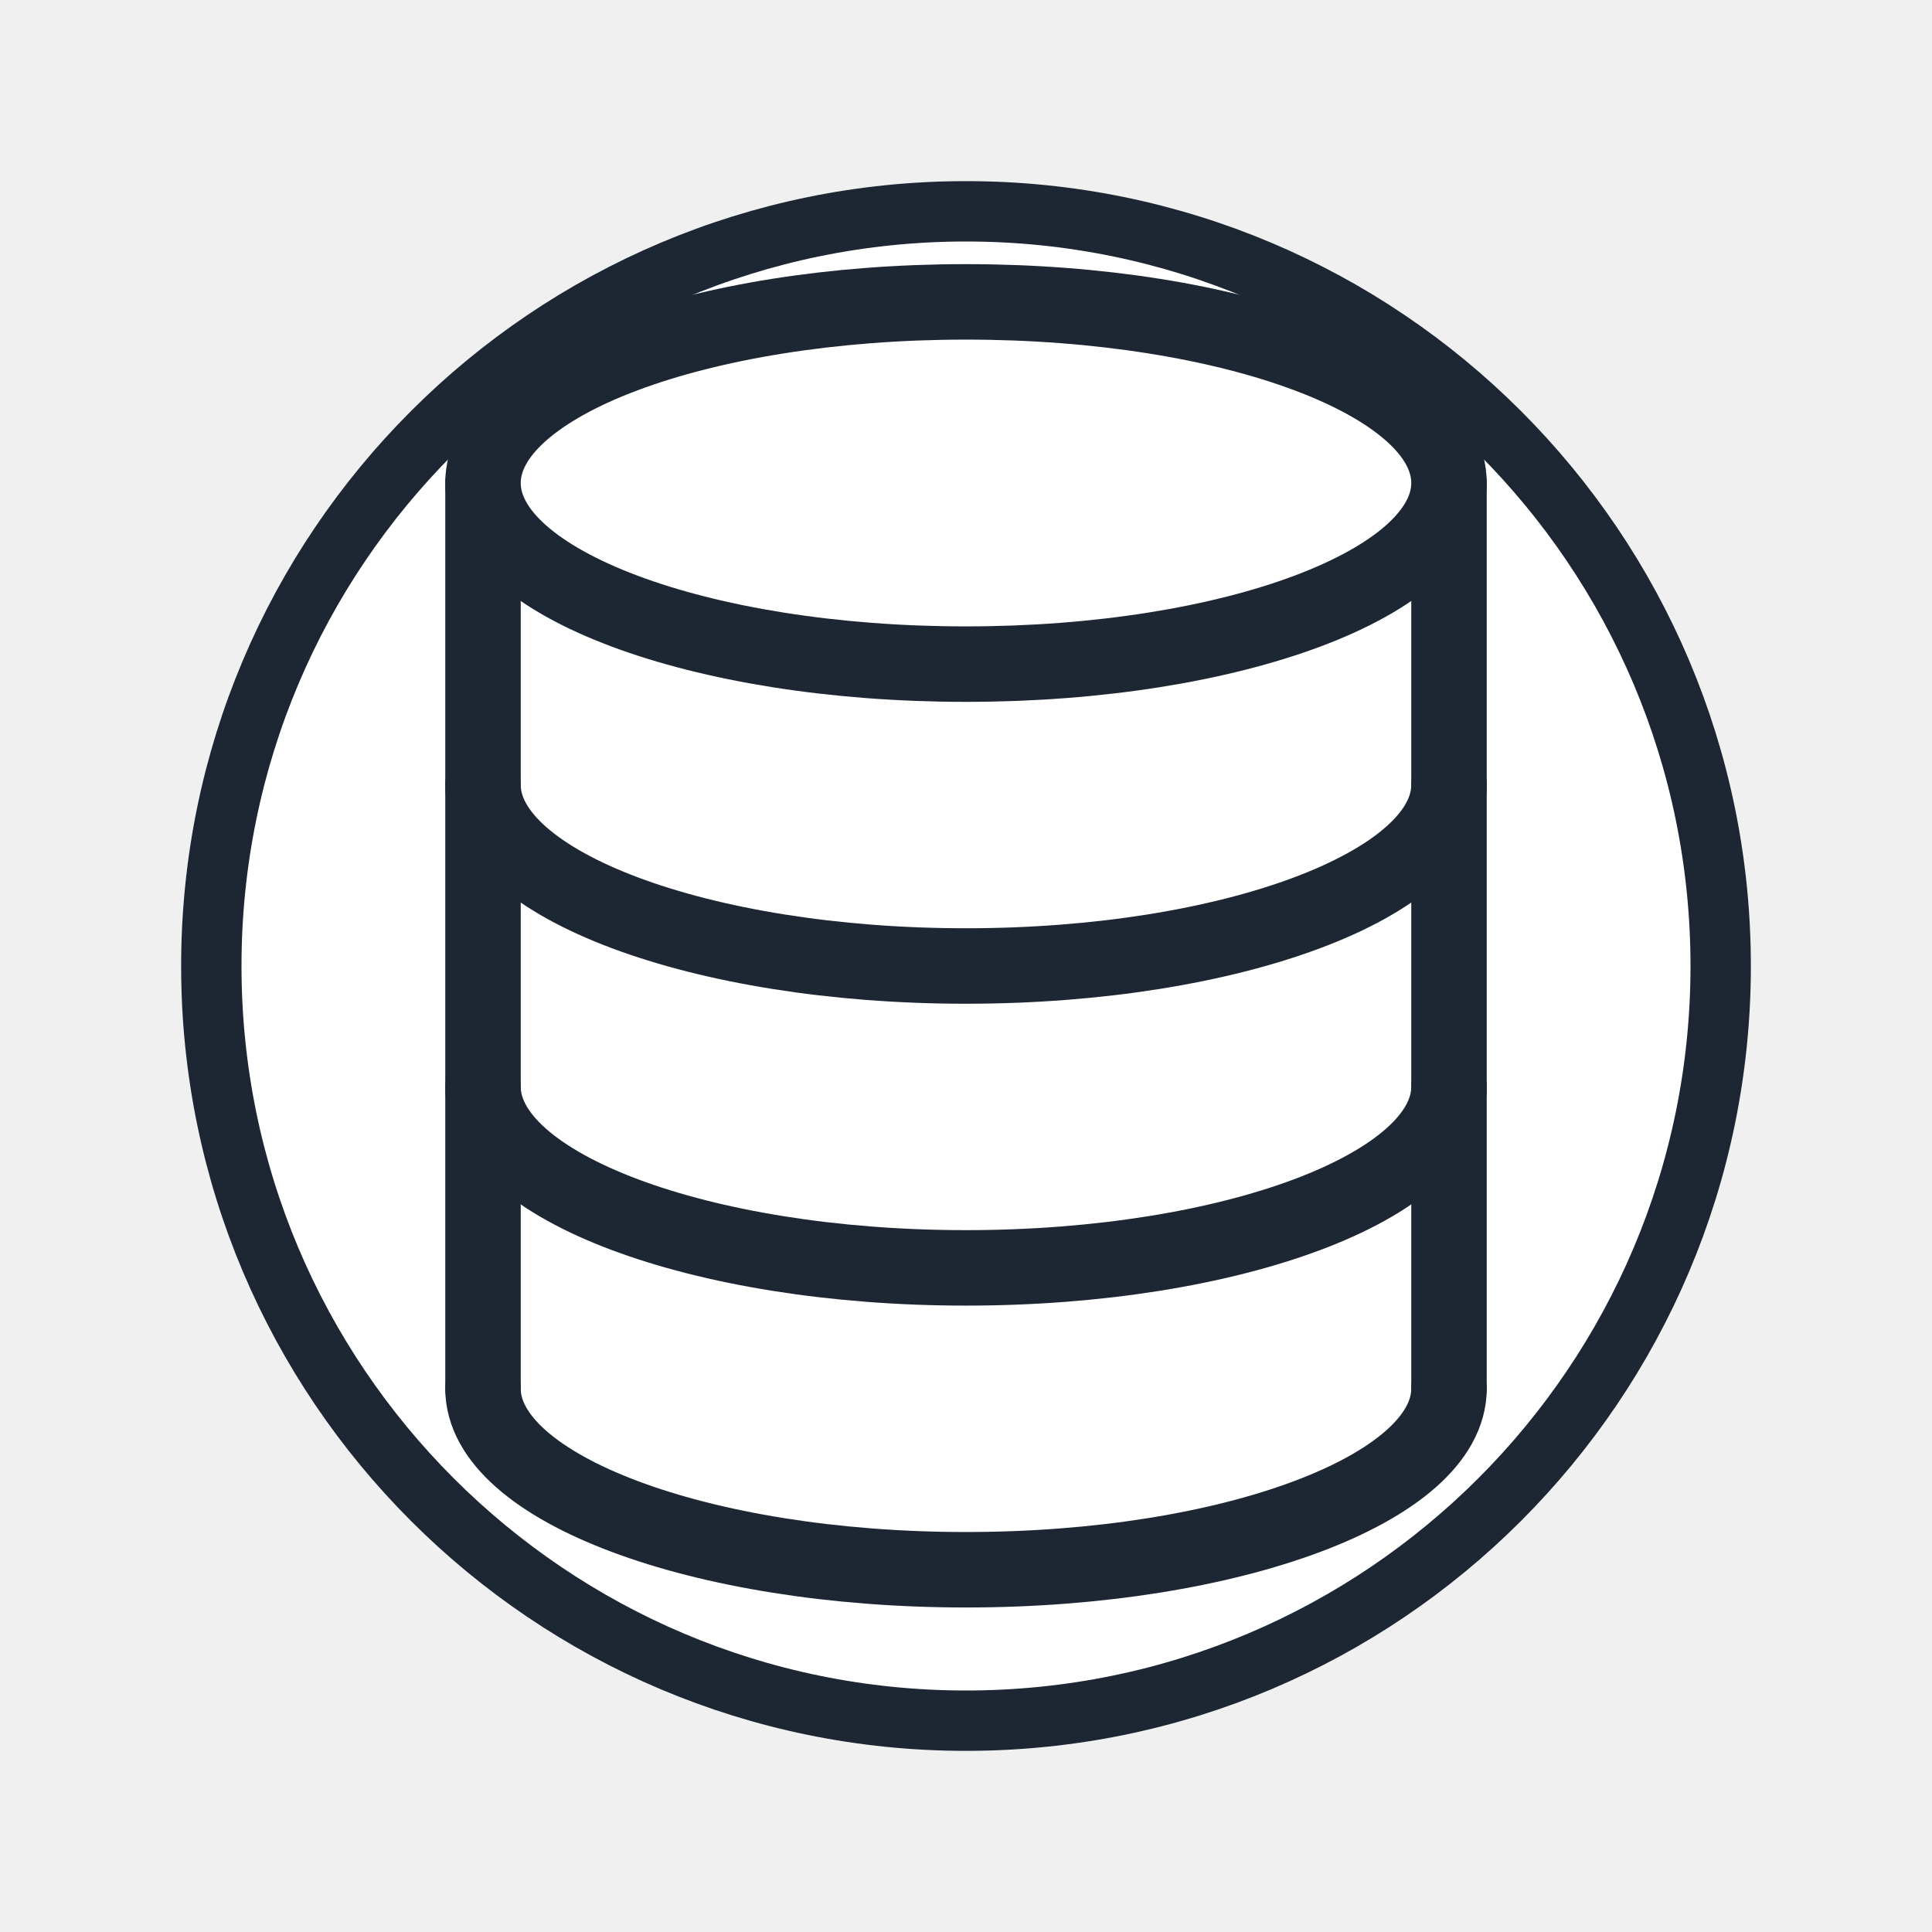
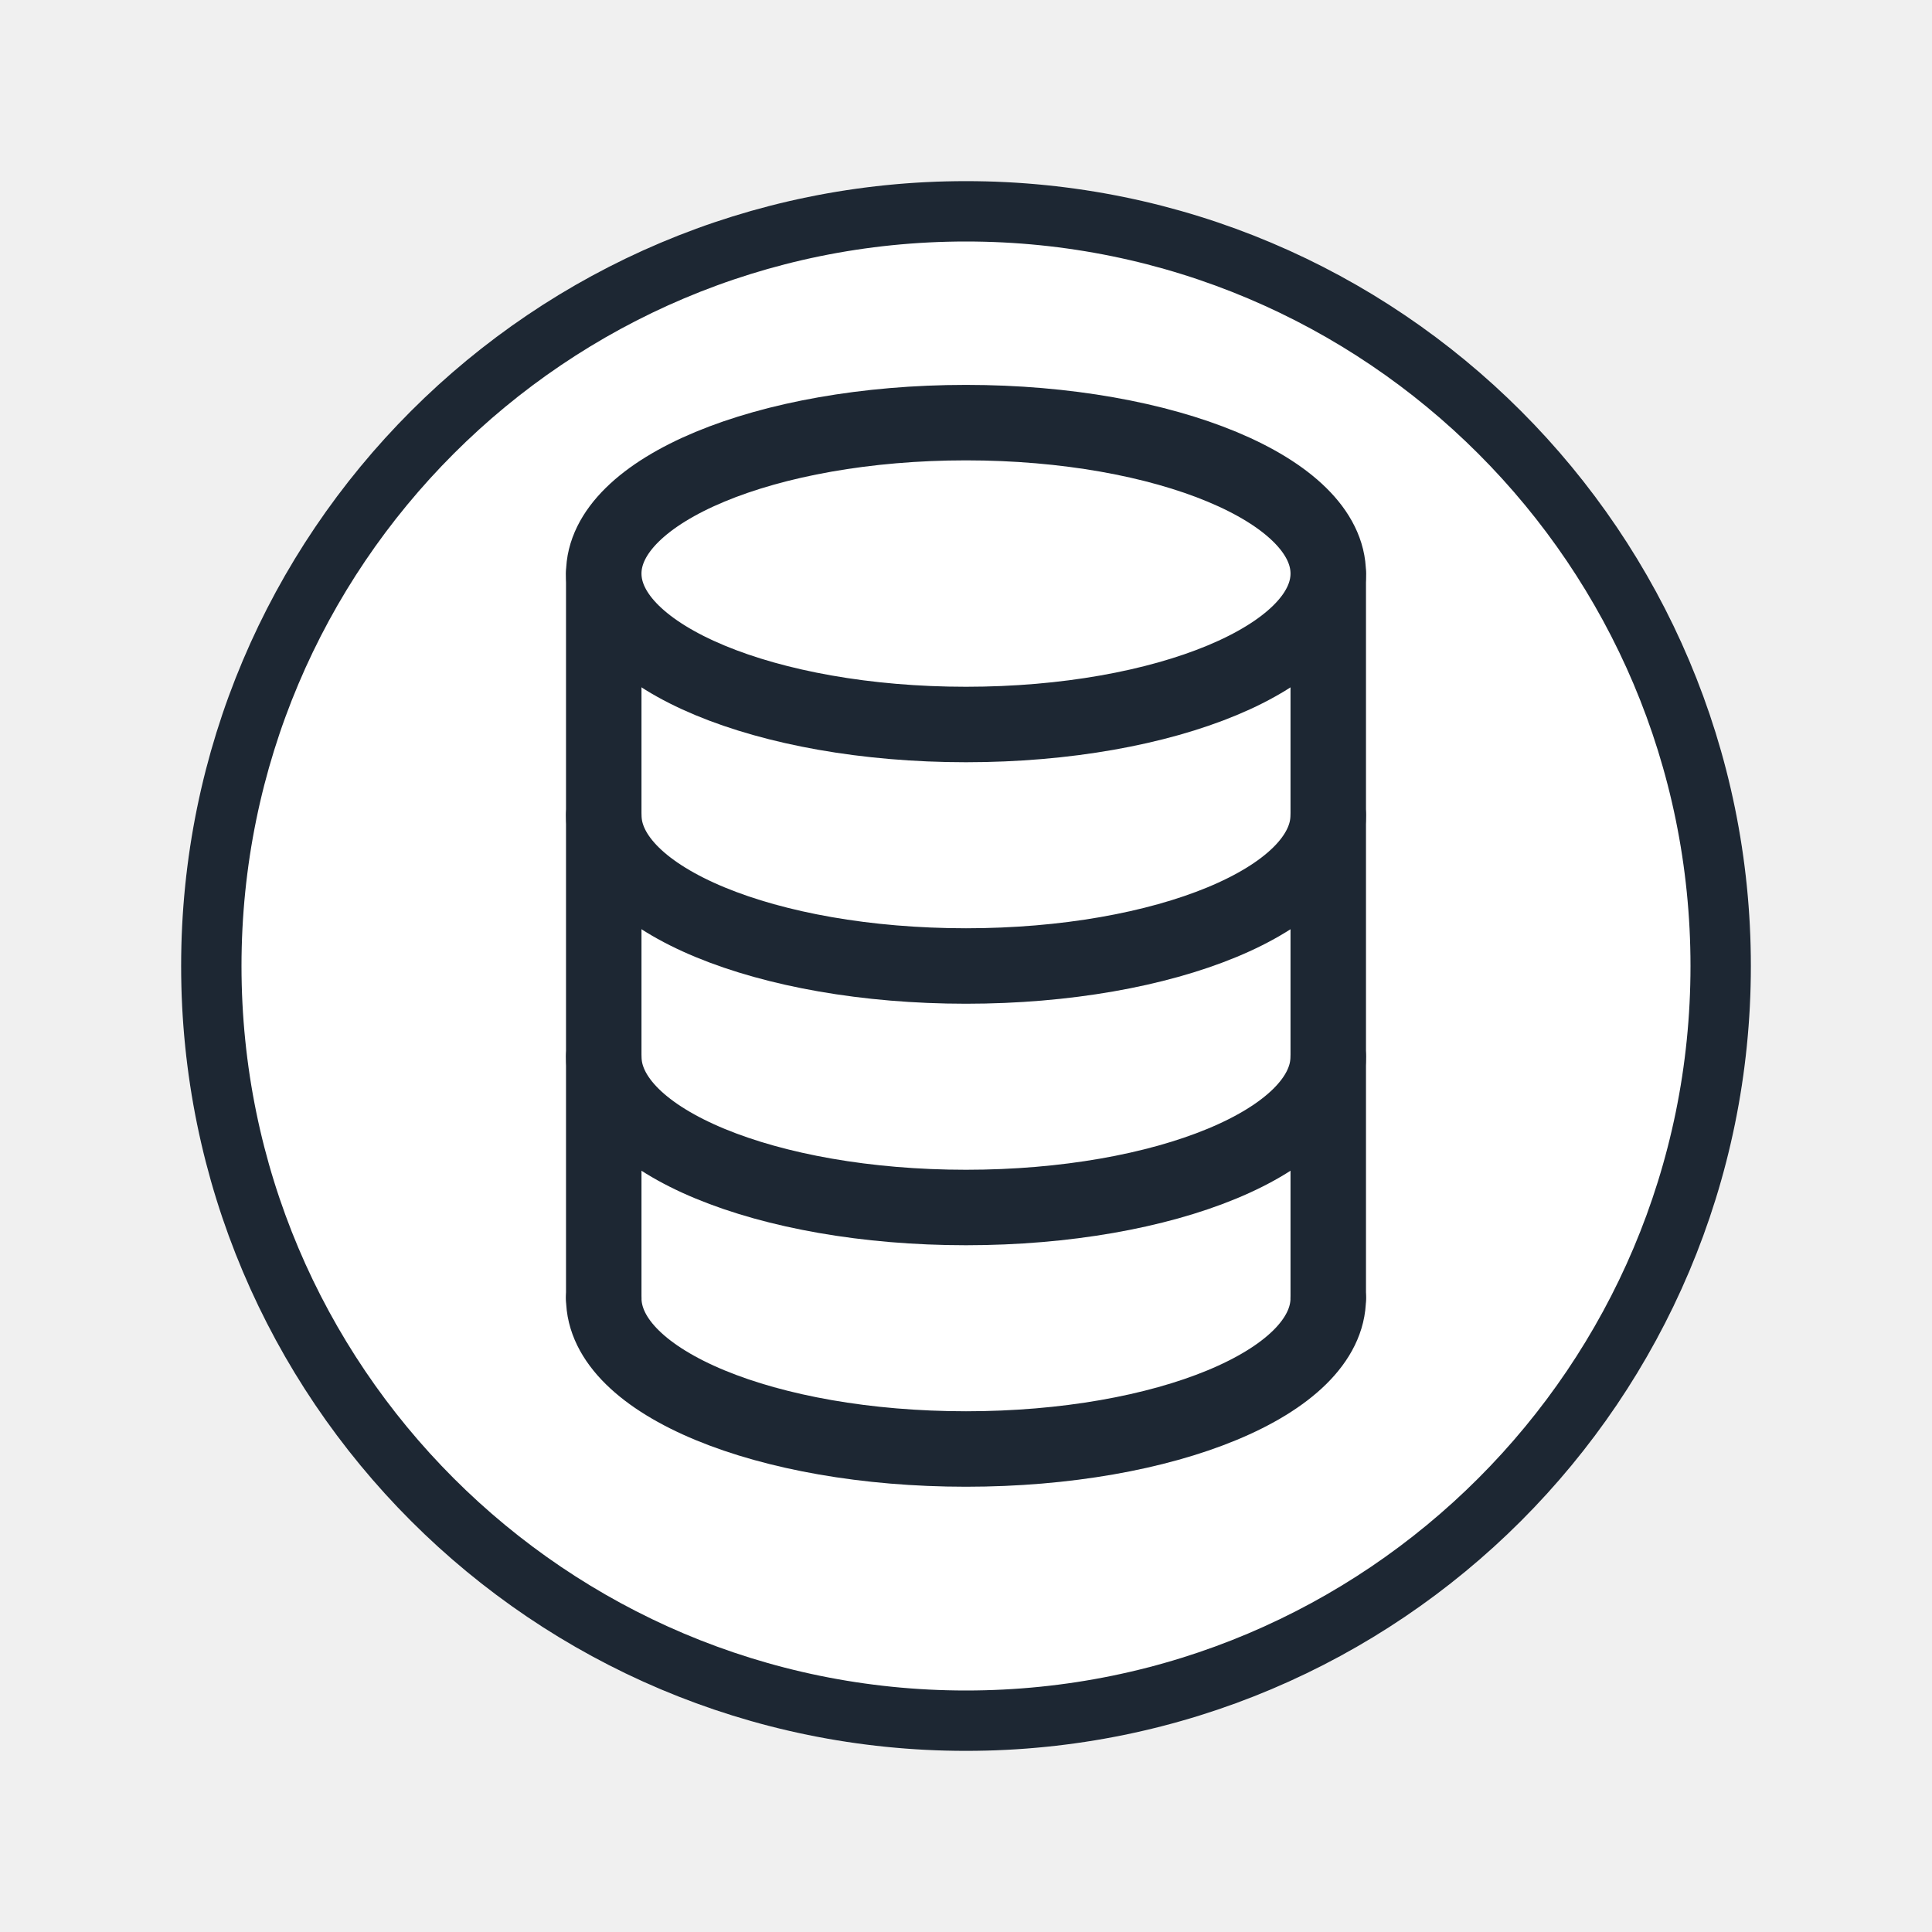
<svg xmlns="http://www.w3.org/2000/svg" viewBox="0 0 64 64">
  <circle cx="32" cy="32" r="26" fill="#ffffff" />
  <circle cx="32" cy="32" r="25" fill="none" stroke="#1d2733" stroke-width="2" />
-   <path d="M16 16v30M48 16v30" fill="none" stroke="#1d2733" stroke-width="2.5" stroke-linecap="round" />
-   <ellipse cx="32" cy="16" rx="16" ry="6" fill="#ffffff" stroke="#1d2733" stroke-width="2.5" />
-   <path d="M16 26c0 3.3 7.2 6 16 6s16-2.7 16-6M16 36c0 3.3 7.2 6 16 6s16-2.7 16-6M16 46c0 3.3 7.2 6 16 6s16-2.7 16-6" fill="none" stroke="#1d2733" stroke-width="2.5" stroke-linecap="round" />
+   <path d="M20 19v24M44 19v24" fill="none" stroke="#1d2733" stroke-width="2.5" stroke-linecap="round" />
+   <ellipse cx="32" cy="19" rx="12" ry="5" fill="#ffffff" stroke="#1d2733" stroke-width="2.5" />
+   <path d="M20 27c0 2.8 5.4 5 12 5s12-2.2 12-5M20 35c0 2.8 5.4 5 12 5s12-2.2 12-5M20 43c0 2.8 5.4 5 12 5s12-2.2 12-5" fill="none" stroke="#1d2733" stroke-width="2.5" stroke-linecap="round" />
</svg>
